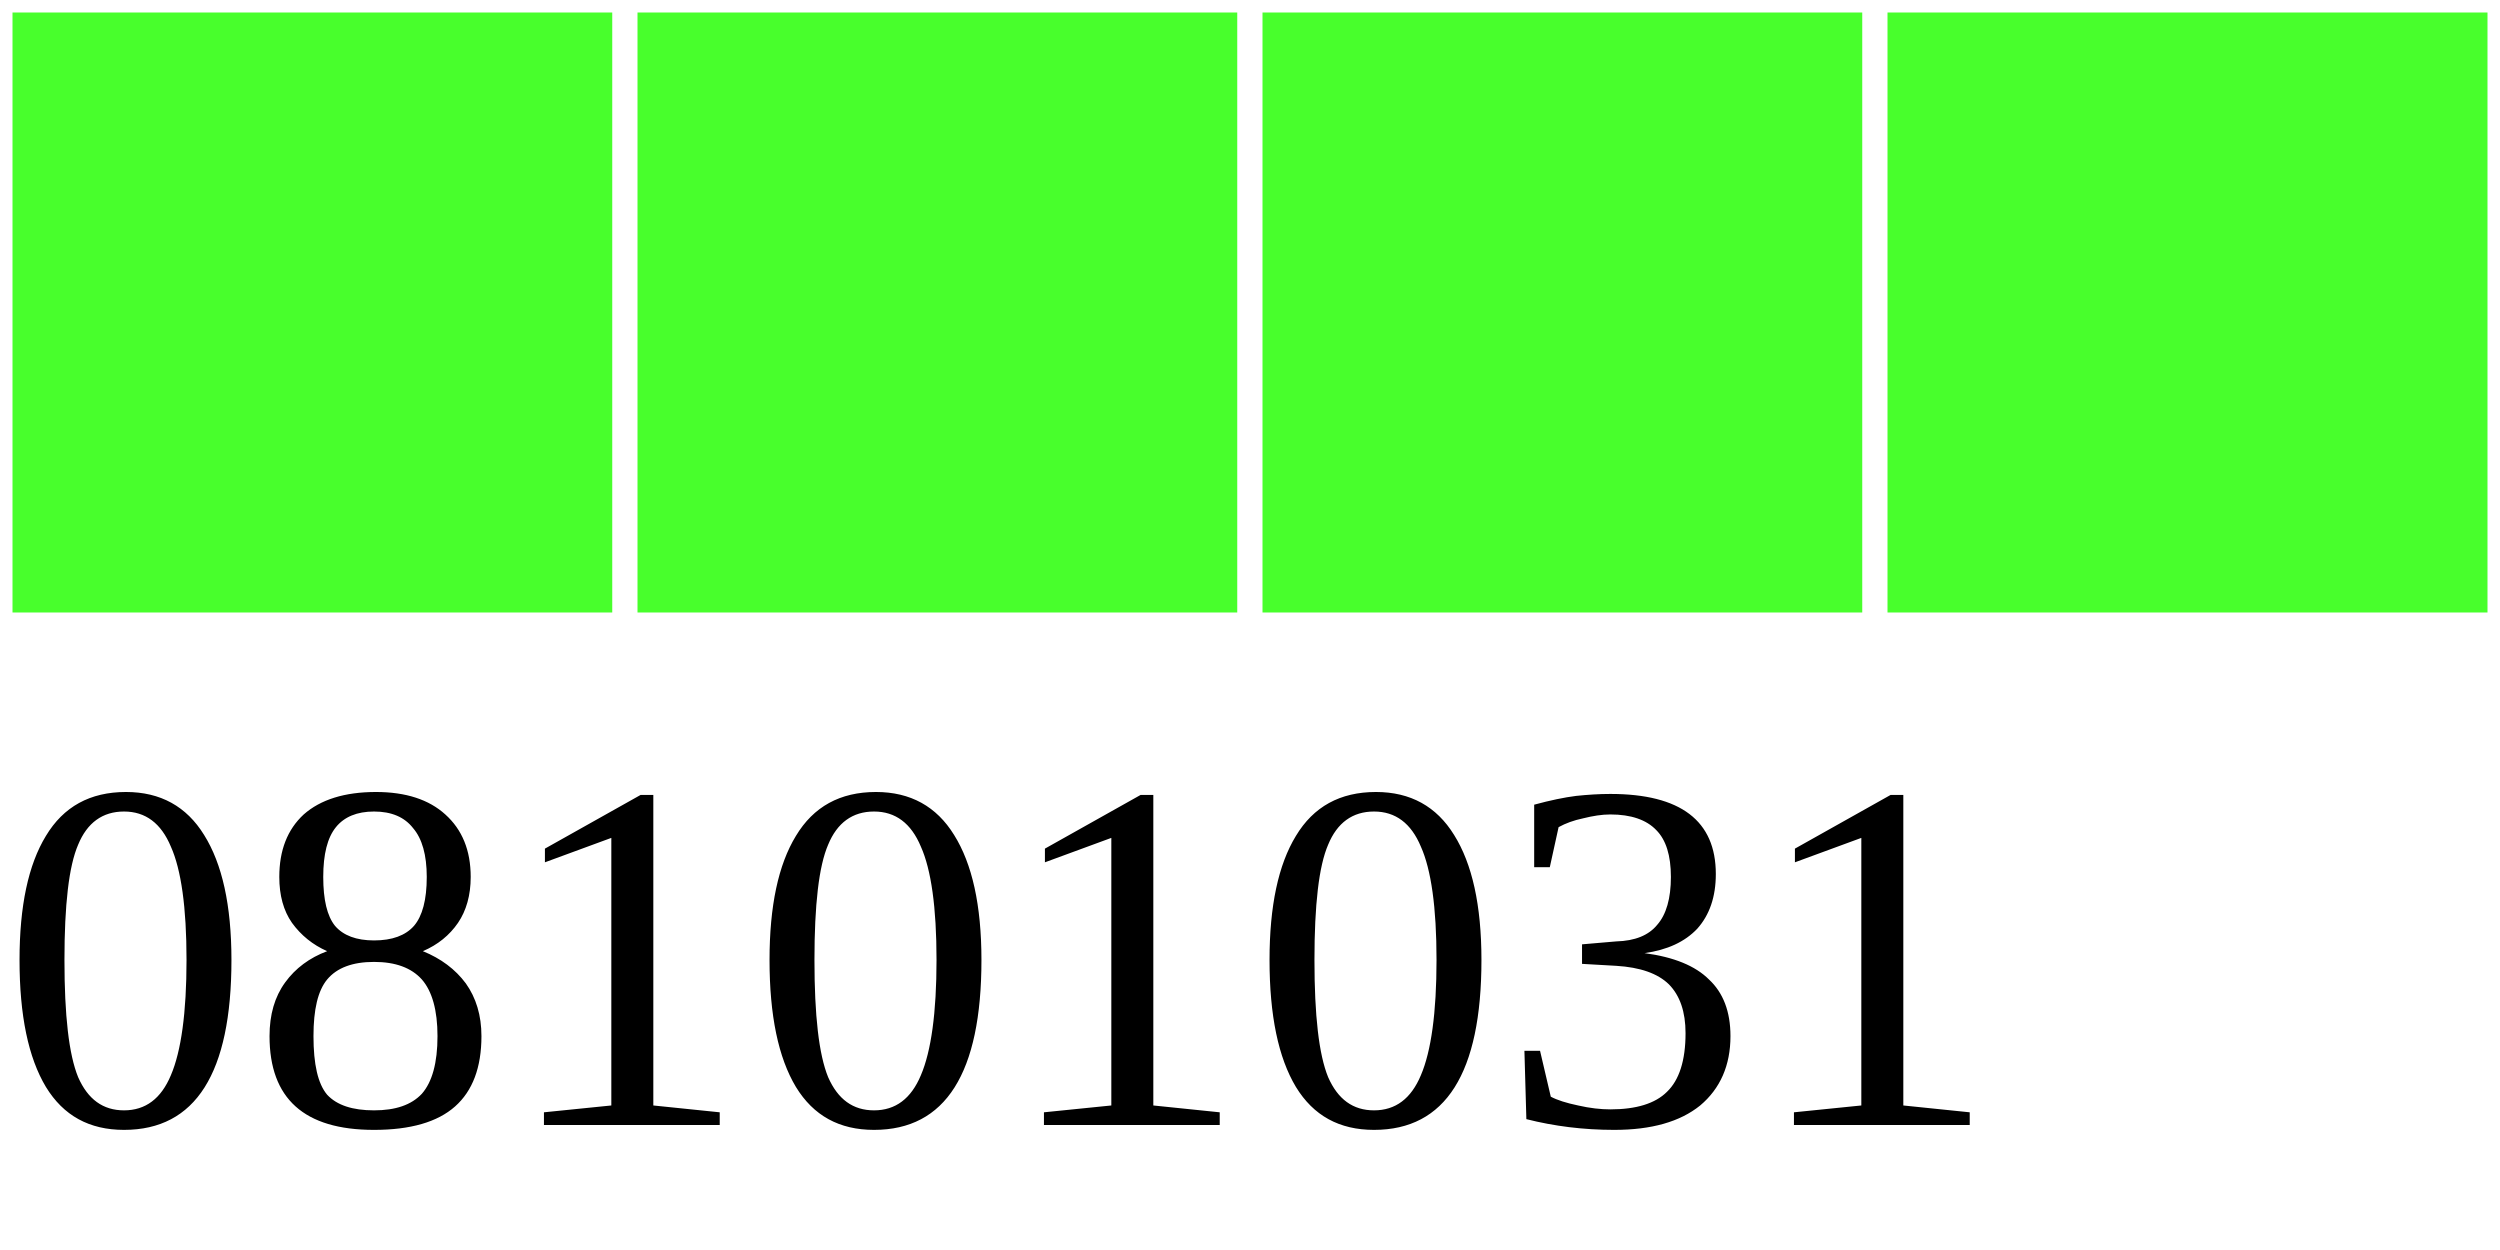
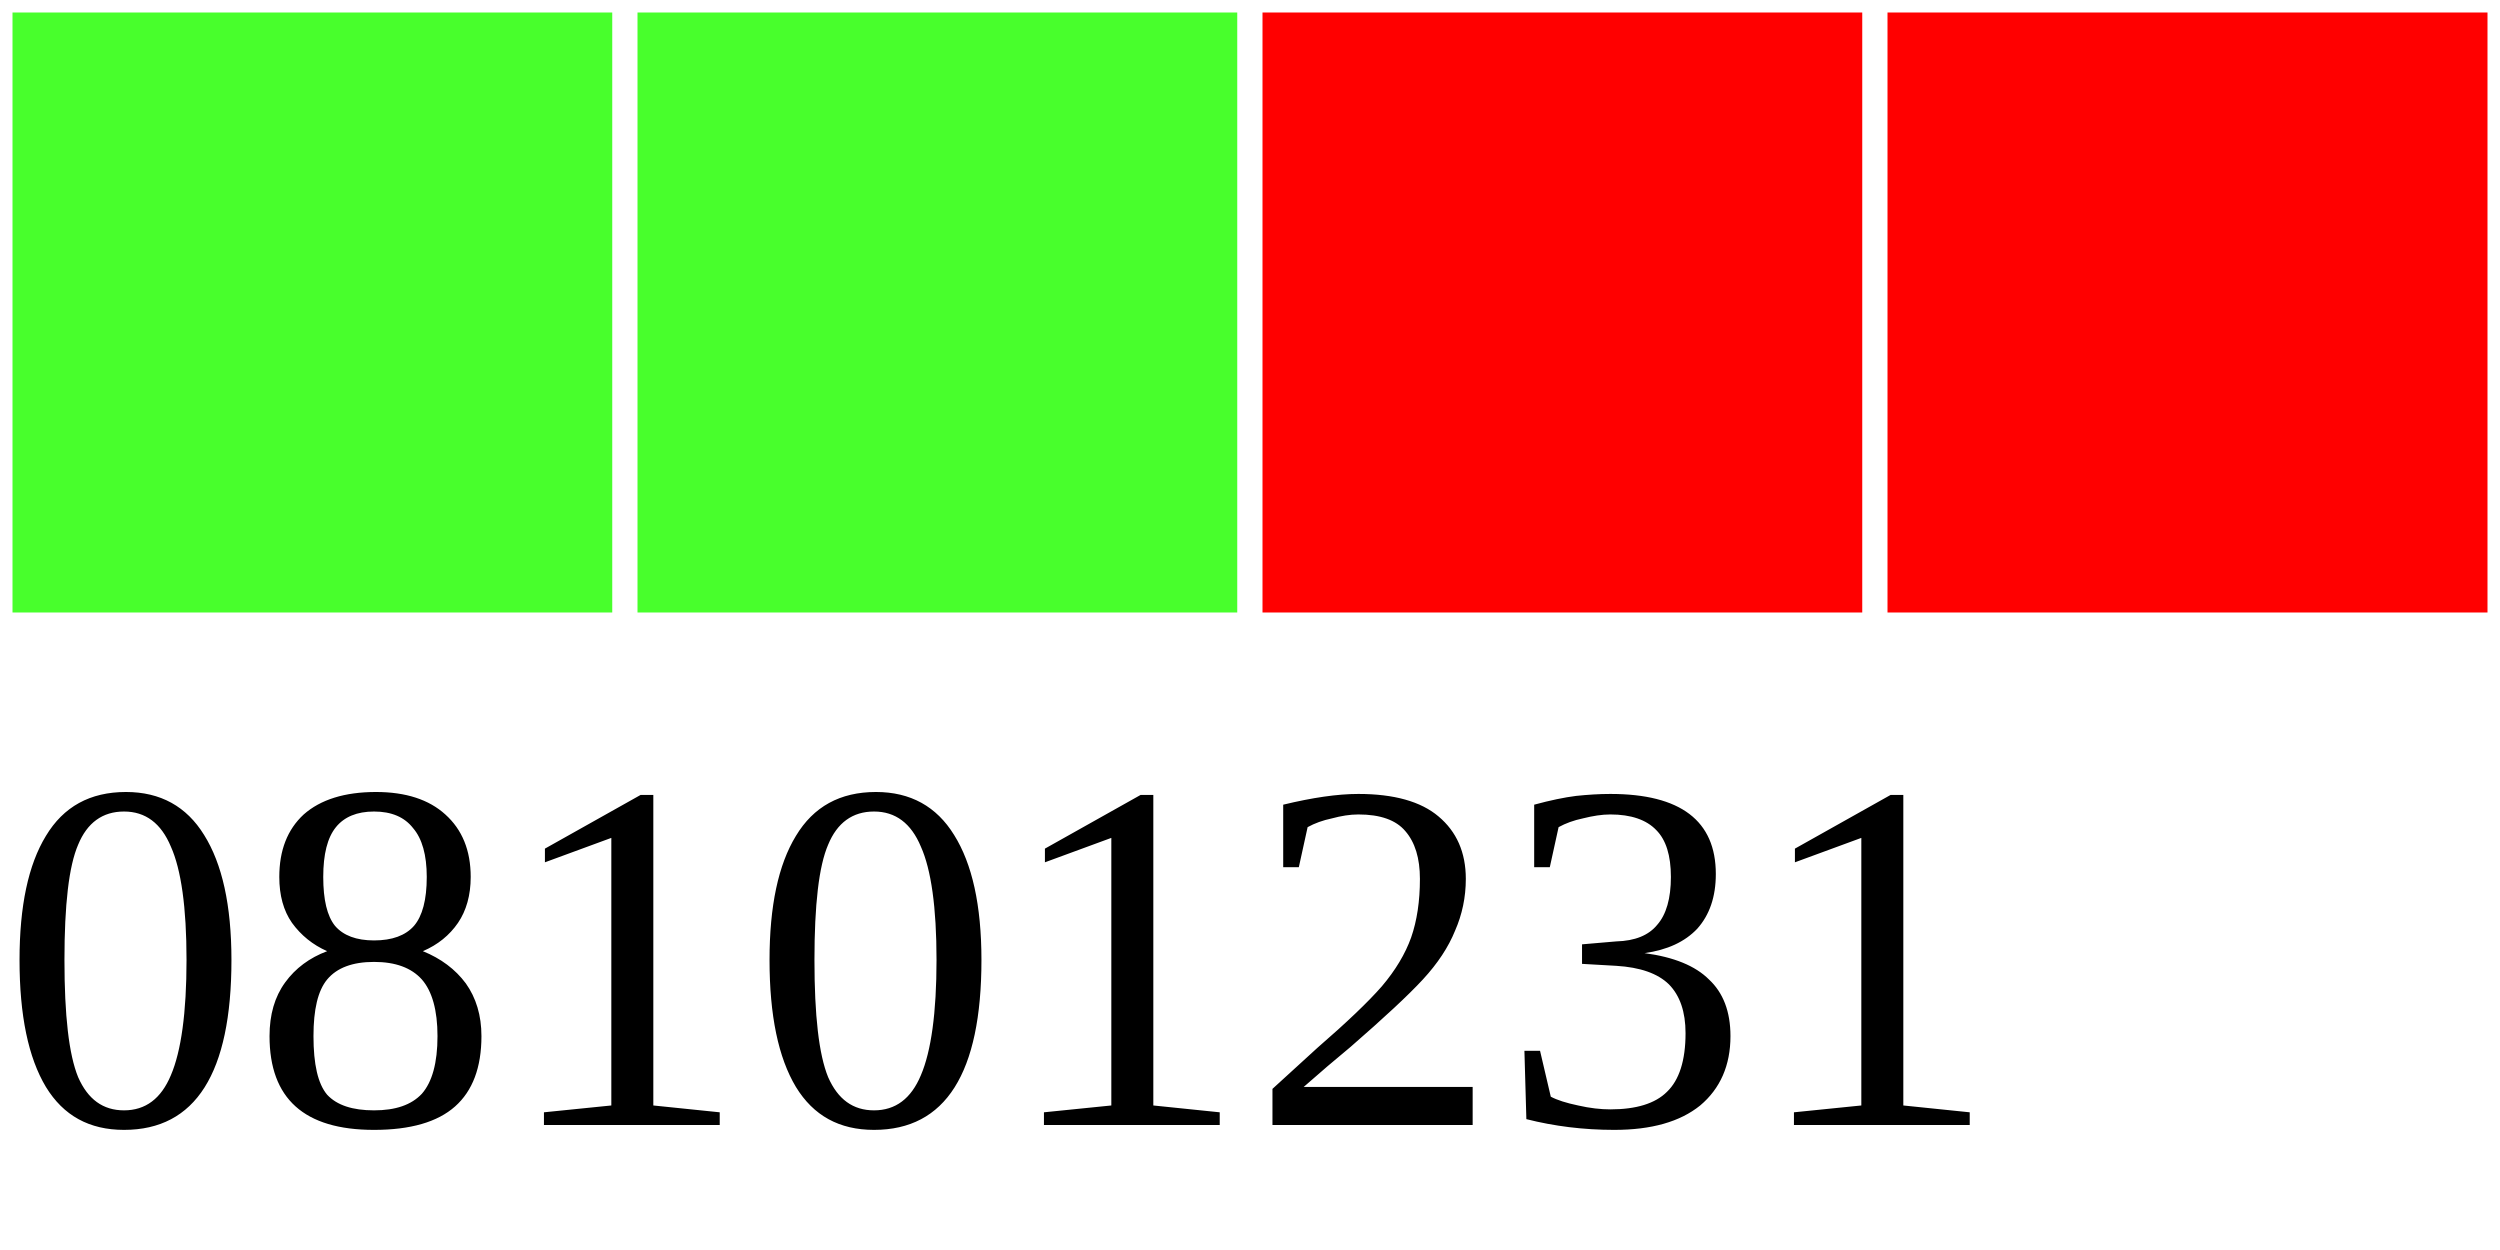
<svg xmlns="http://www.w3.org/2000/svg" width="40" height="20">
  <g>
    <rect width="10" height="10" style="fill:#48FF2C;stroke-width:0.4;stroke:rgb(255,255,255)" x="0" />
    <rect width="10" height="10" style="fill:#48FF2C;stroke-width:0.4;stroke:rgb(255,255,255)" x="10" />
-     <rect width="10" height="10" style="fill:#48FF2C;stroke-width:0.4;stroke:rgb(255,255,255)" x="20" />
-     <rect width="10" height="10" style="fill:#48FF2C;stroke-width:0.4;stroke:rgb(255,255,255)" x="30" />
-     <text x="0" y="18" fill="black" font-size="8">08101031</text>
+     <rect width="10" height="10" style="fill:#FF0000;stroke-width:0.4;stroke:rgb(255,255,255)" x="20" />
+     <rect width="10" height="10" style="fill:#FF0000;stroke-width:0.4;stroke:rgb(255,255,255)" x="30" />
+     <text x="0" y="18" fill="black" font-size="8">08101231</text>
  </g>
</svg>
